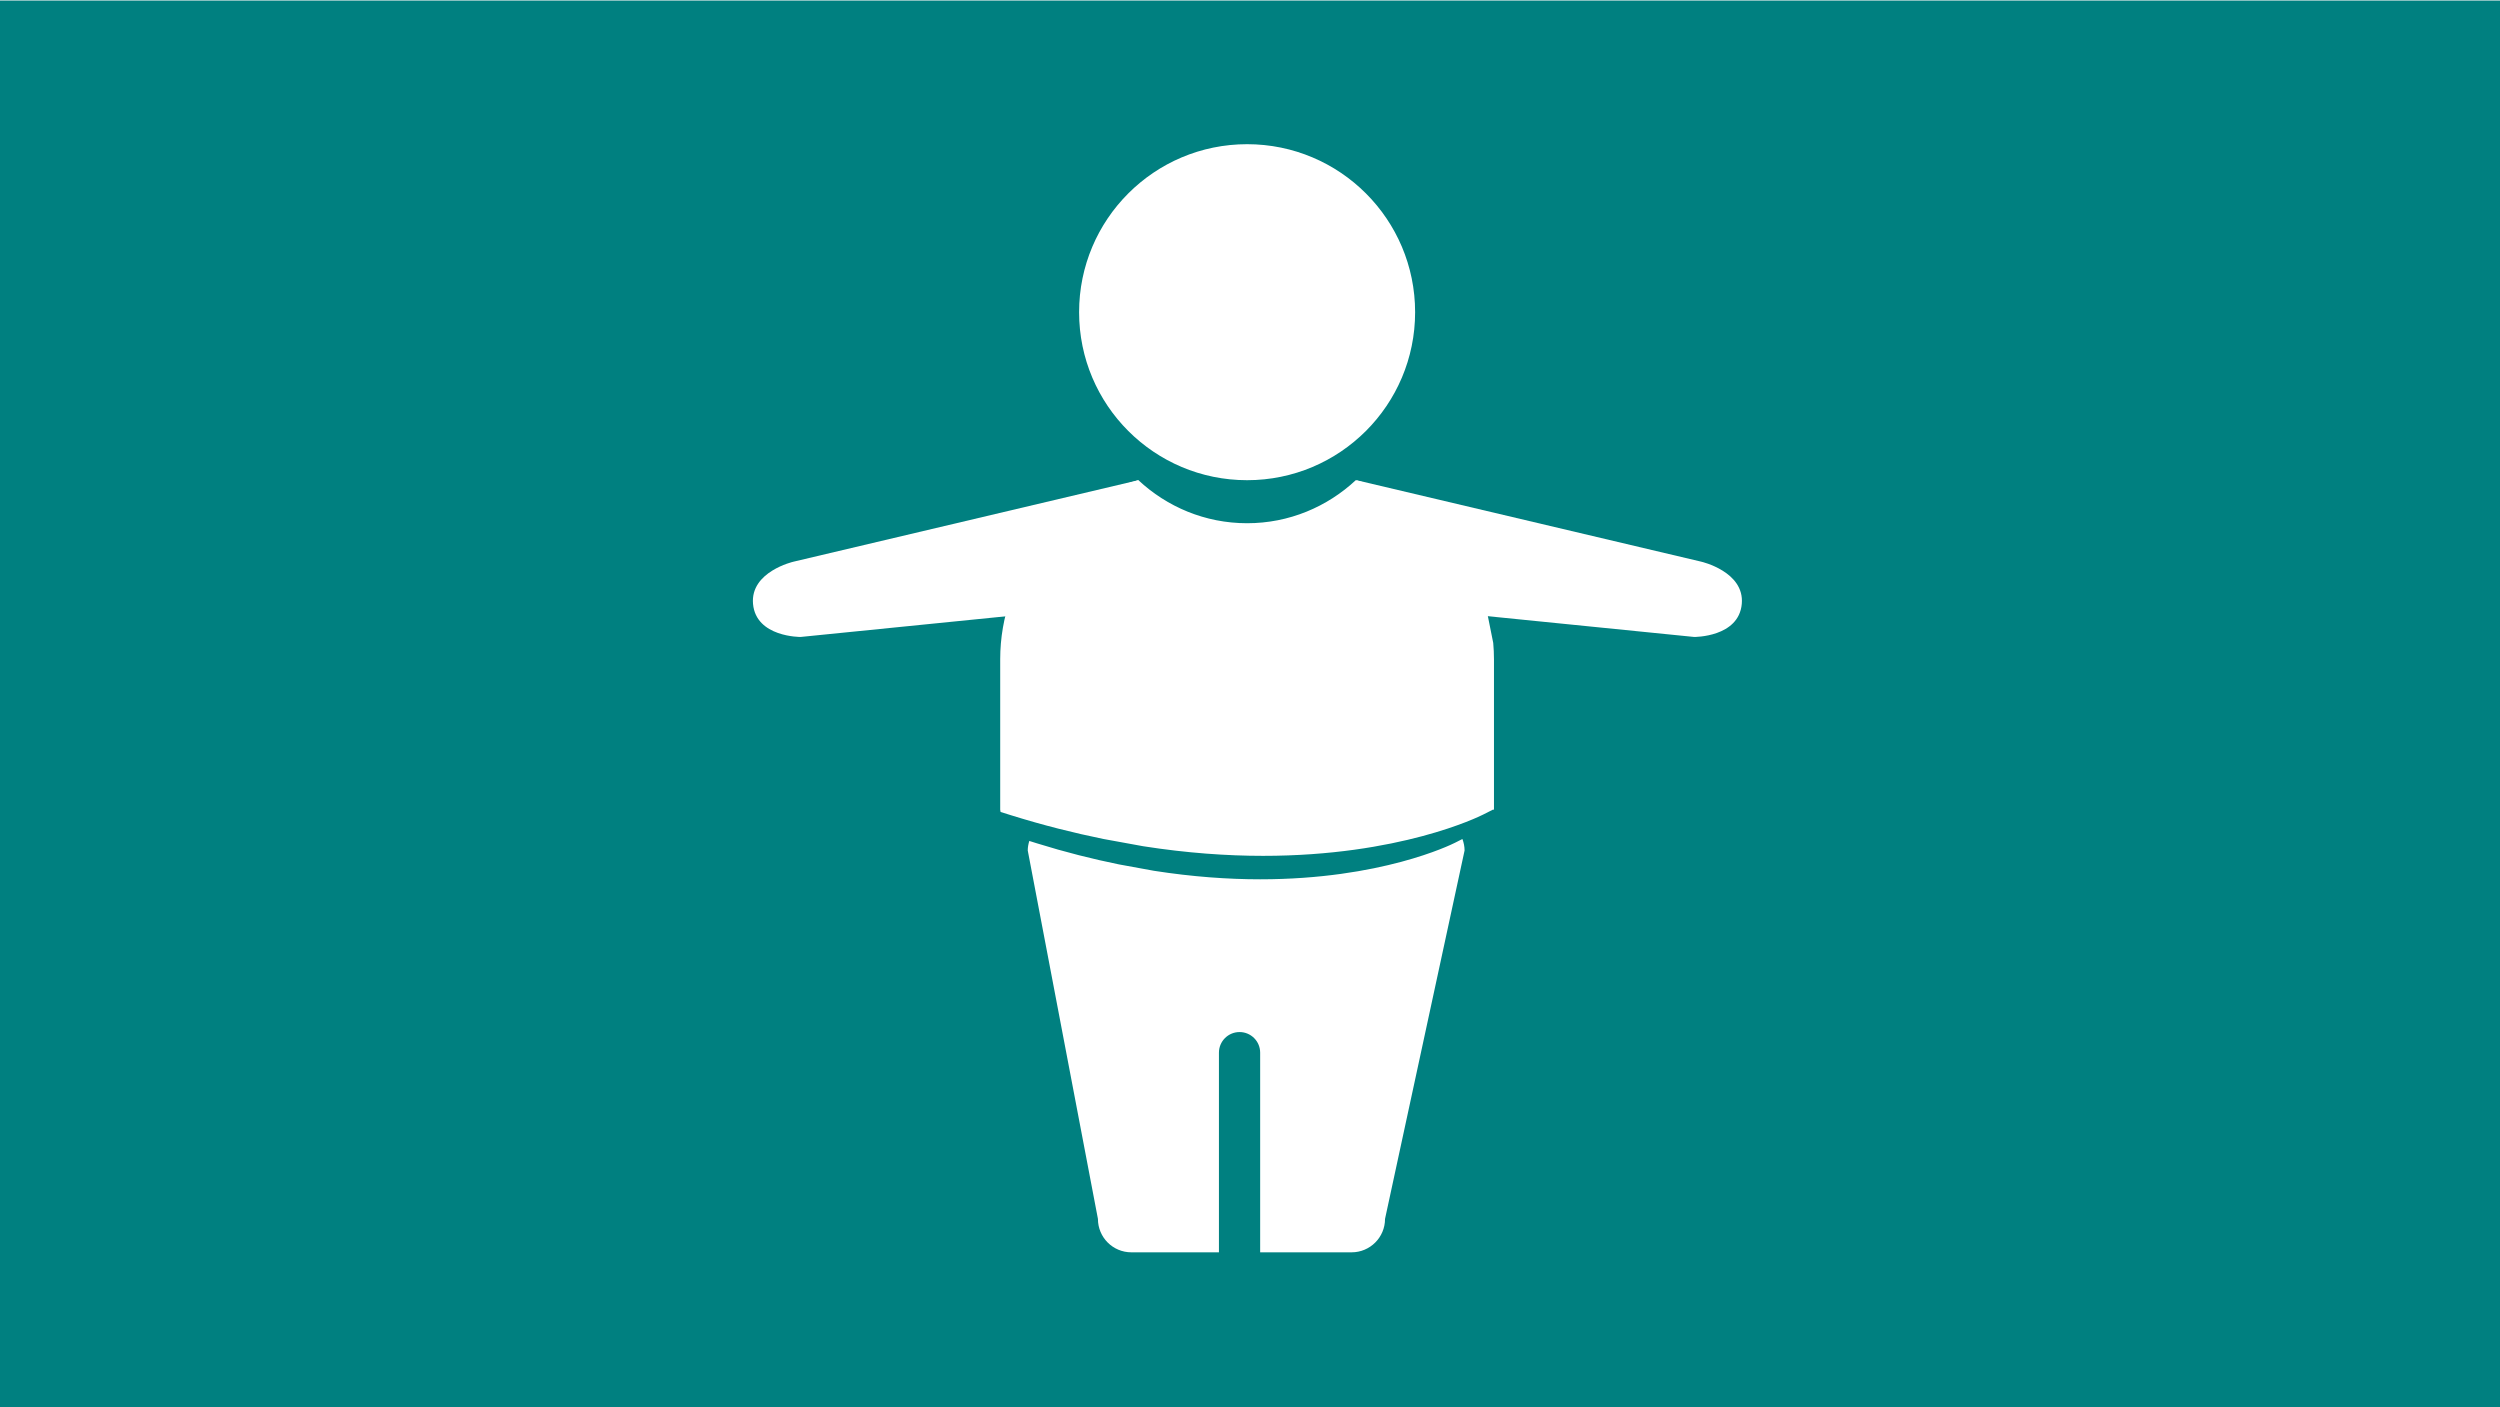
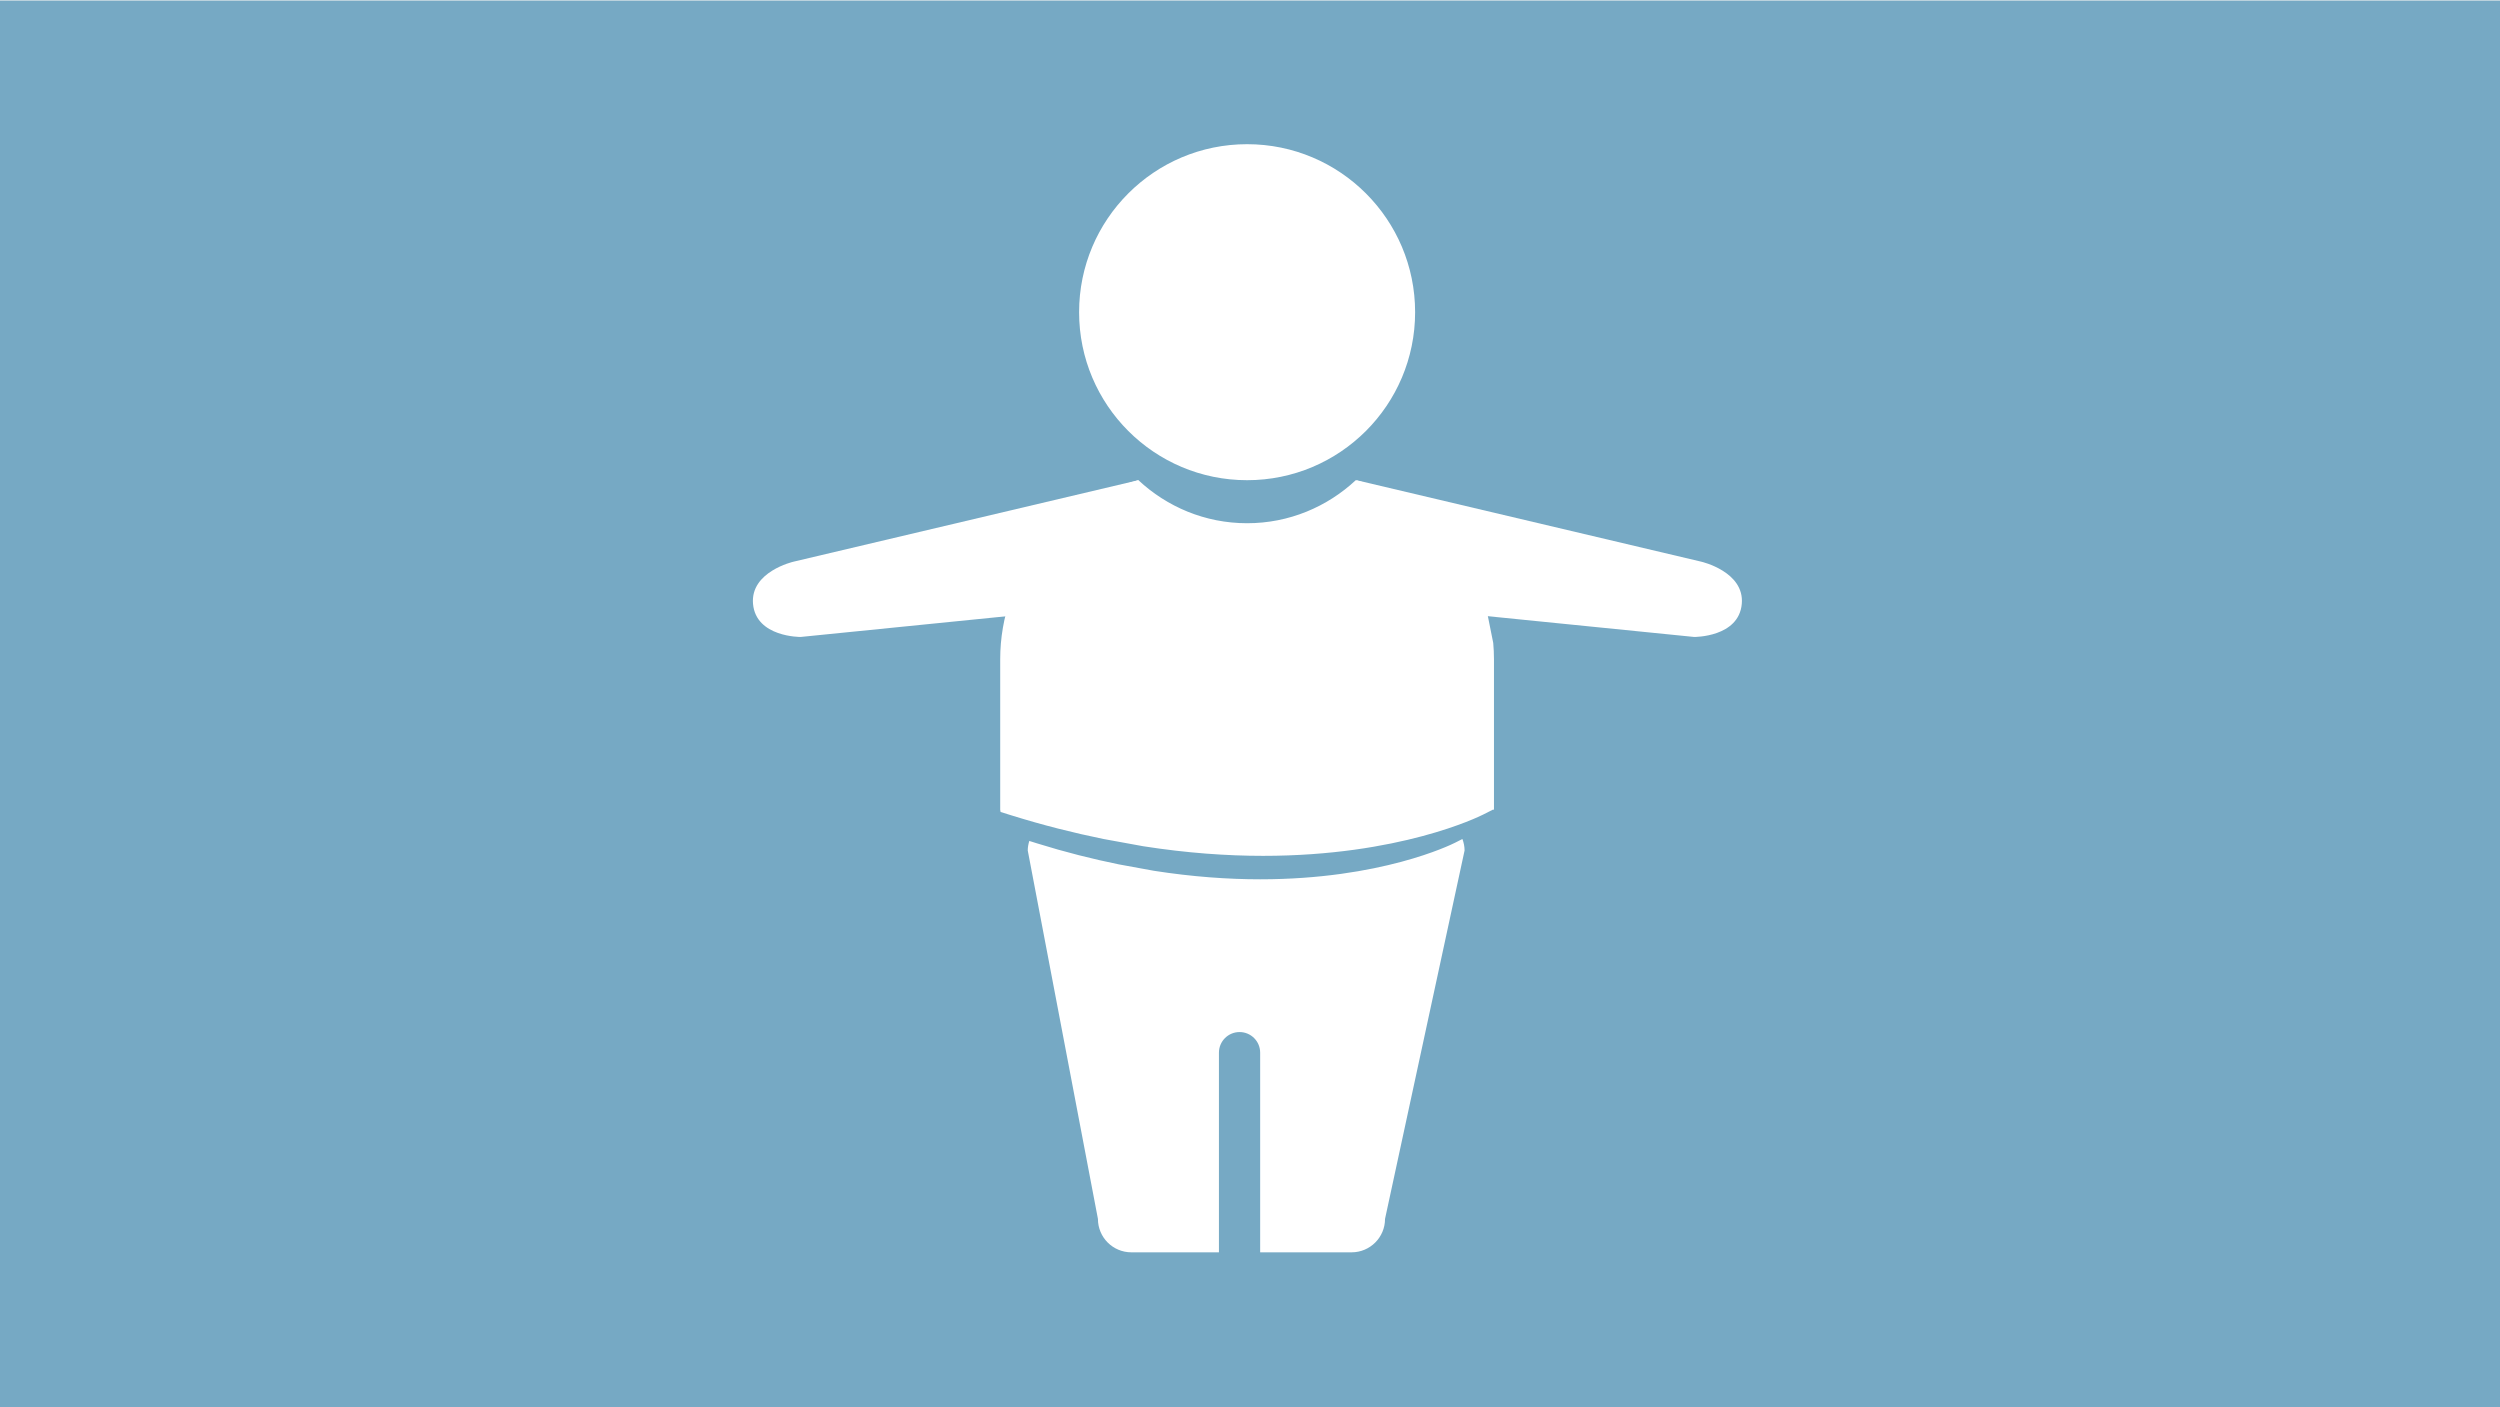
<svg xmlns="http://www.w3.org/2000/svg" width="1280" height="720" version="1.1" viewBox="0 0 338.67 190.5">
-   <rect x="-.355" y=".076" width="339.64" height="190.84" fill="#008080" />
+   <rect x="-.355" y=".076" width="339.64" height="190.84" fill="#76a9c4" />
  <g transform="matrix(.77863 0 0 .77863 96.793 16.654)">
    <g fill="#fff">
      <g transform="matrix(2.0873 0 0 2.0873 -3.737 3.6966)">
        <g fill="#fff">
          <path d="m66.761 42.935v12.532h-0.086l-0.809 0.408c-0.406 0.206-6.99 3.444-18.352 3.444-3.002 0-6.348-0.231-9.992-0.802l-3.311-0.604c-2.453-0.5-5.018-1.14-7.711-1.981l-0.865-0.271-0.031-0.192v-12.534c0-7.158 4.9-13.18 11.52-14.929 2.377 2.219 5.557 3.588 9.059 3.588s6.68-1.37 9.06-3.588c5.146 1.36 9.241 5.307 10.813 10.36l0.643 3.207c0.04 0.449 0.062 0.903 0.062 1.362zm-20.577-14.928c7.733 0 14.004-6.27 14.004-14.003 0-7.734-6.271-14.004-14.004-14.004-7.735 0-14.004 6.27-14.004 14.004 0 7.733 6.268 14.003 14.004 14.003zm17.334 30.218c-0.358 0.181-6.188 3.049-16.246 3.049-2.658 0-5.619-0.205-8.848-0.709l-2.932-0.536c-2.172-0.443-4.441-1.009-6.826-1.753l-0.637-0.2c-0.076 0.254-0.129 0.519-0.129 0.795l5.85 30.71c0 1.539 1.246 2.785 2.785 2.785h7.301v-16.643c0-0.949 0.77-1.717 1.719-1.717s1.717 0.77 1.717 1.717v16.643h7.623c1.537 0 2.785-1.246 2.785-2.785l6.631-30.71c0-0.337-0.07-0.657-0.181-0.956z" fill="#fff" />
        </g>
      </g>
      <path d="m13.72 76.34 60.032-14.186-3.873 21.752-54.901 5.523s-7.763 0.063-8.277-5.758c-0.495-5.606 7.02-7.33 7.02-7.33z" />
      <path d="m171.71 76.34-60.032-14.186 3.873 21.752 54.901 5.523s7.763 0.063 8.277-5.758c0.495-5.606-7.02-7.33-7.02-7.33z" />
    </g>
  </g>
</svg>
